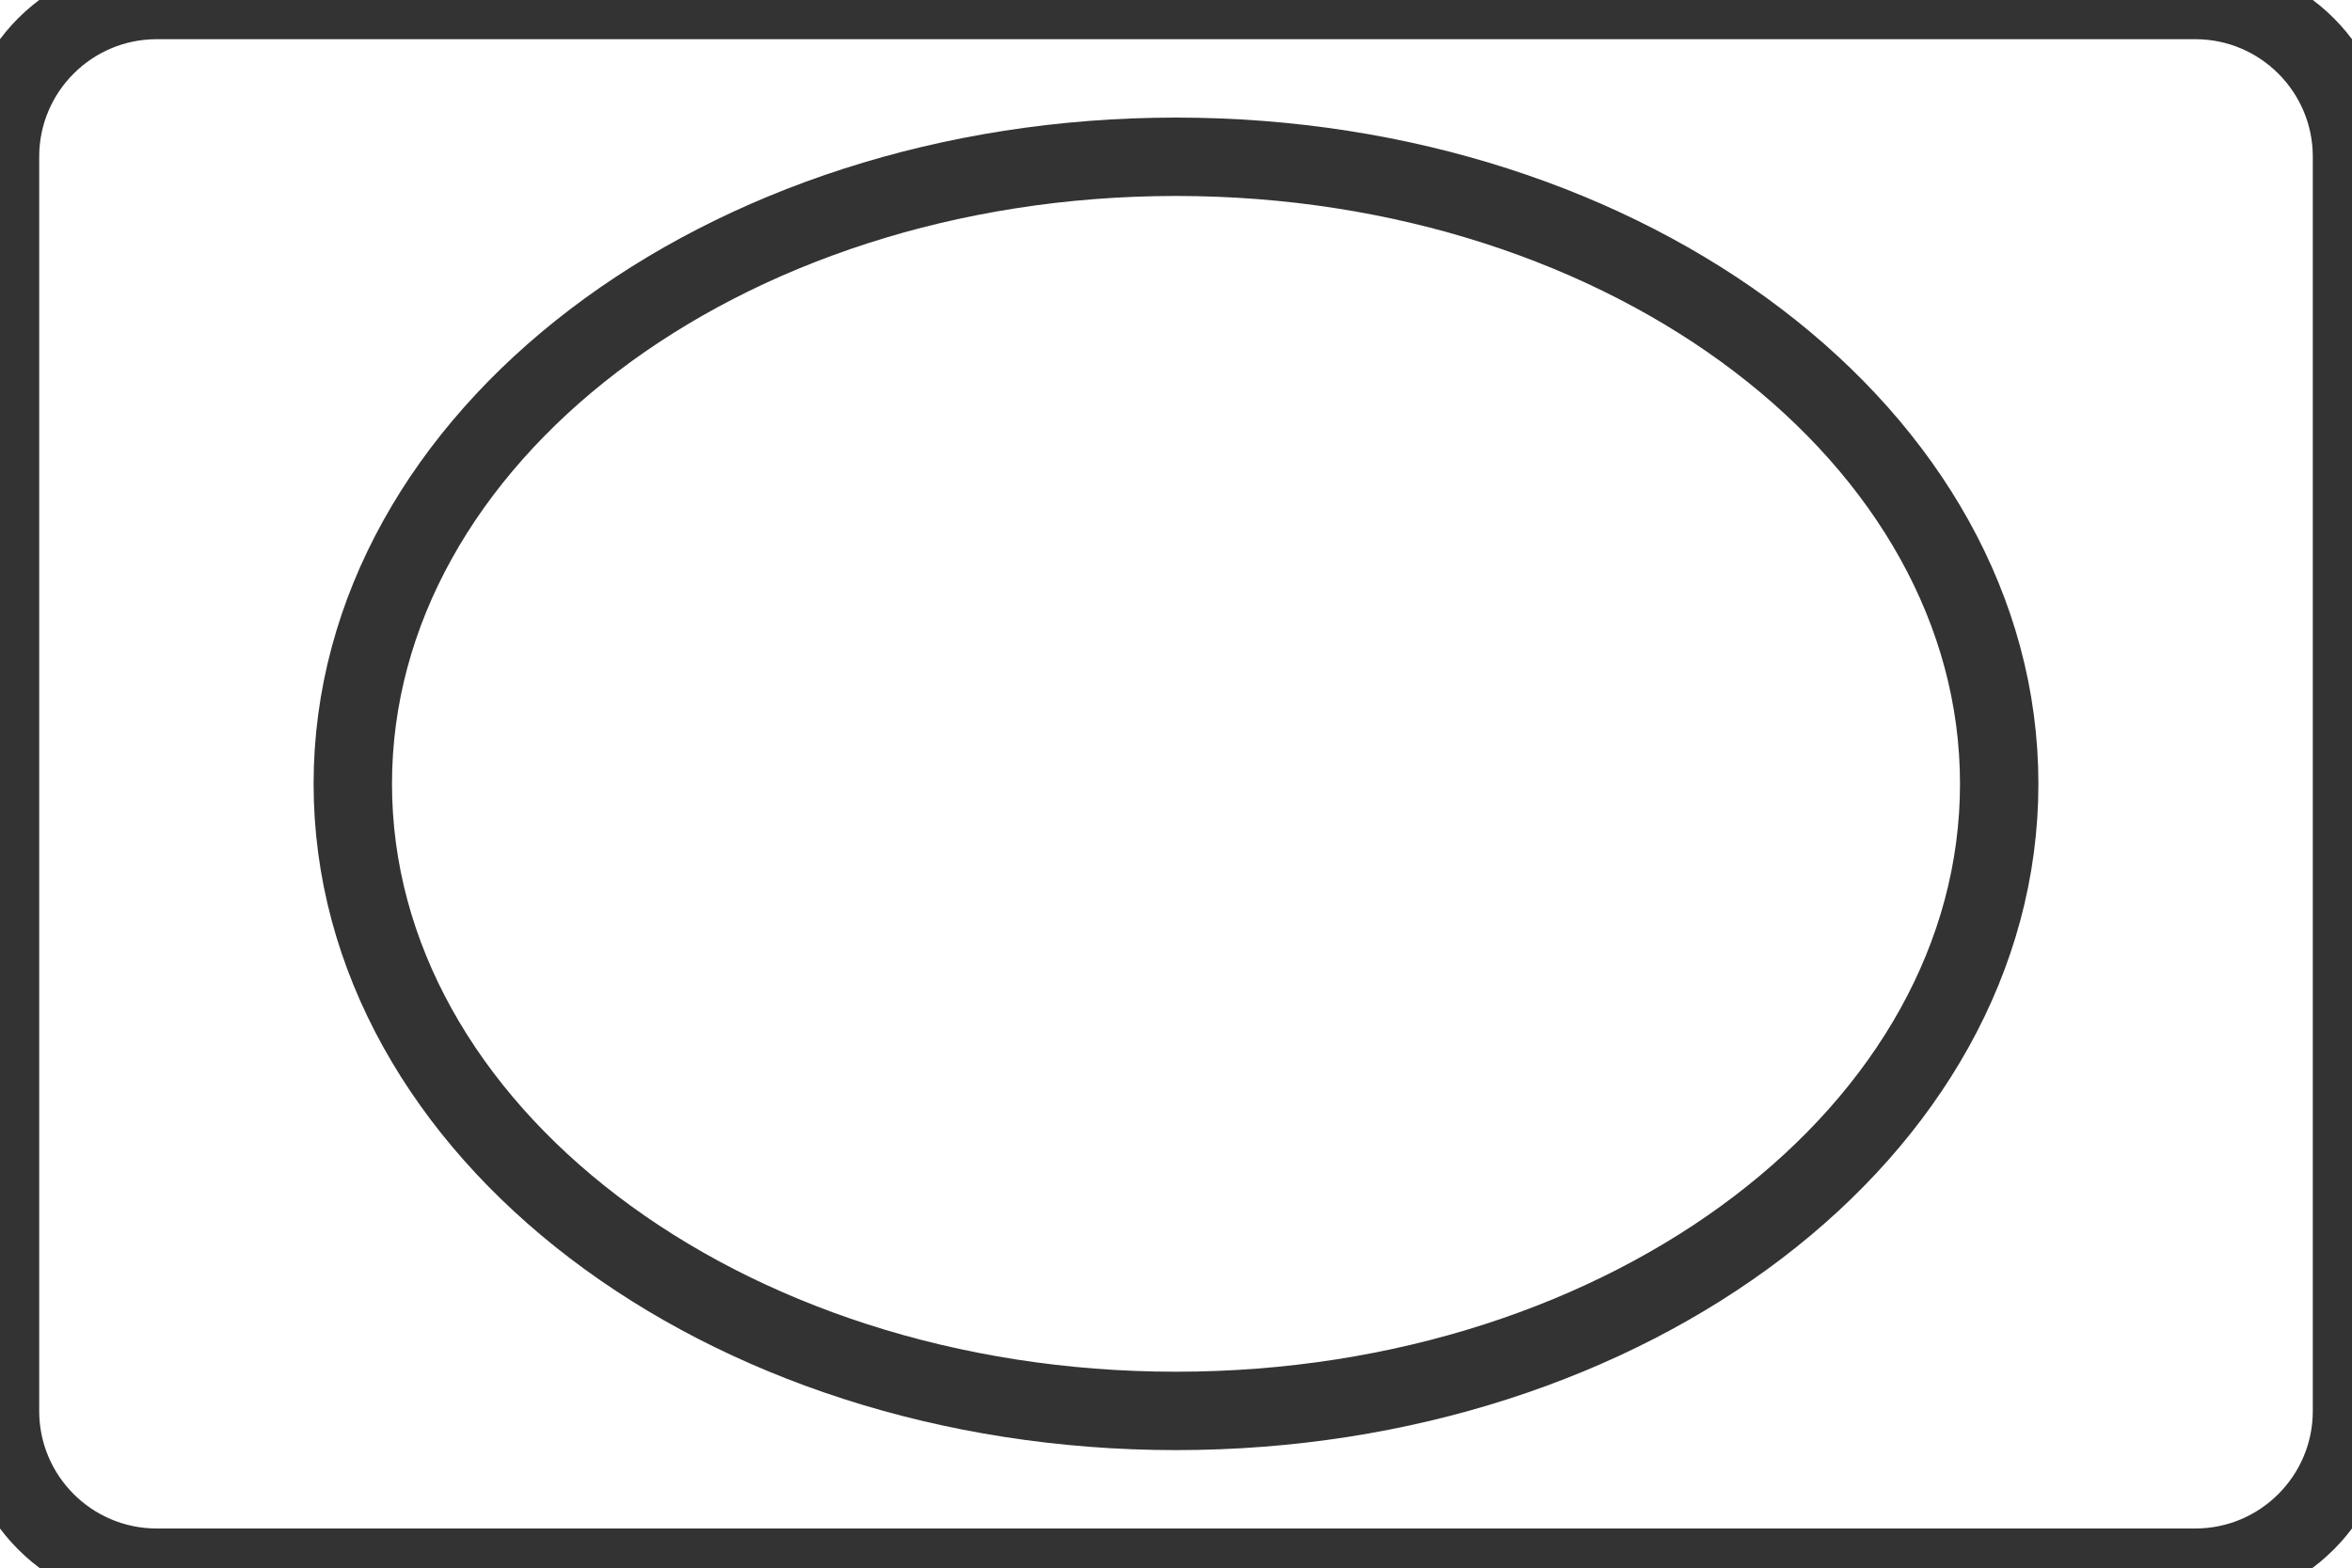
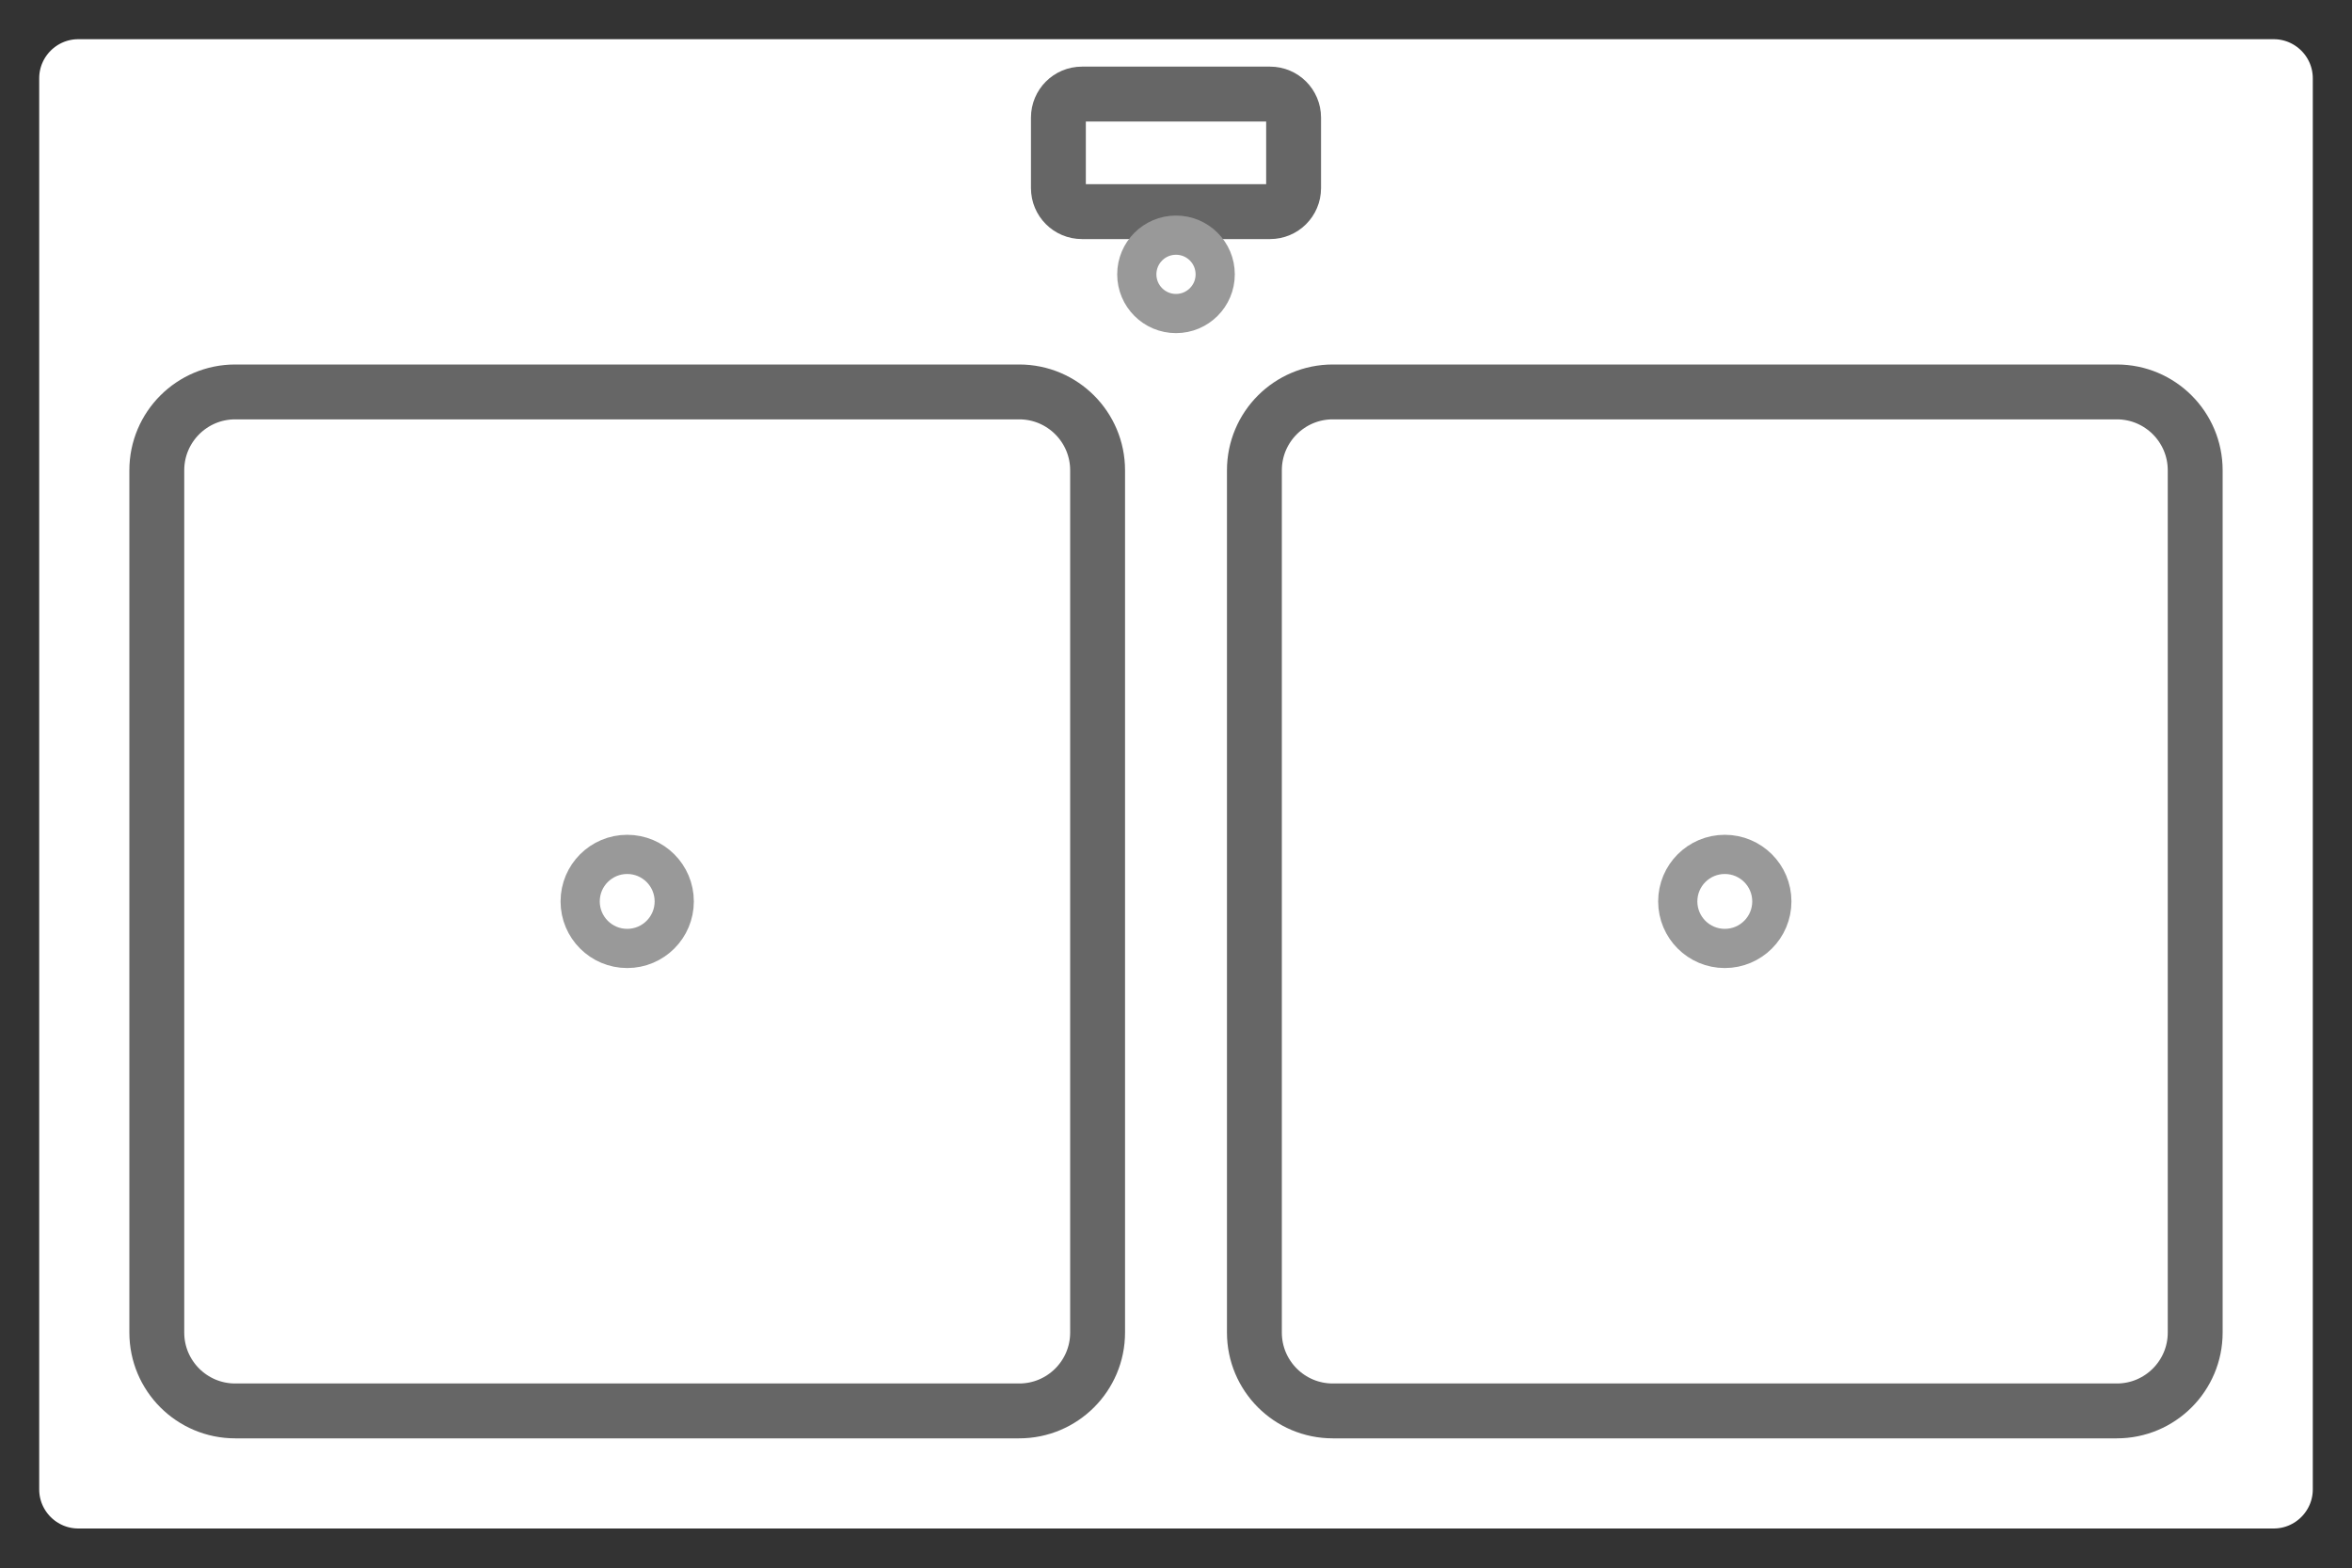
- <svg xmlns="http://www.w3.org/2000/svg" viewBox="0 0 30 20" fill="none" stroke="#333" stroke-width="1">
-   <rect x="0" y="0" width="30" height="20" rx="2" />
-   <ellipse cx="15" cy="10" rx="10.5" ry="8" />
+ <svg xmlns="http://www.w3.org/2000/svg" viewBox="0 0 30 20" fill="none" stroke="#333" stroke-width="1" stroke-linejoin="round">
+   <rect x="0" y="0" width="30" height="20" rx="1" />
+   <rect x="2" y="5" width="12" height="13" rx="1" stroke="#666" stroke-width="0.7" />
+   <rect x="16" y="5" width="12" height="13" rx="1" stroke="#666" stroke-width="0.7" />
+   <circle cx="8" cy="11.5" r="0.6" stroke="#999" stroke-width="0.5" />
+   <circle cx="22" cy="11.5" r="0.6" stroke="#999" stroke-width="0.5" />
+   <rect x="13.5" y="1.2" width="3" height="1.5" rx="0.3" stroke="#666" stroke-width="0.7" />
+   <circle cx="15" cy="3.5" r="0.5" stroke="#999" stroke-width="0.5" />
</svg>
